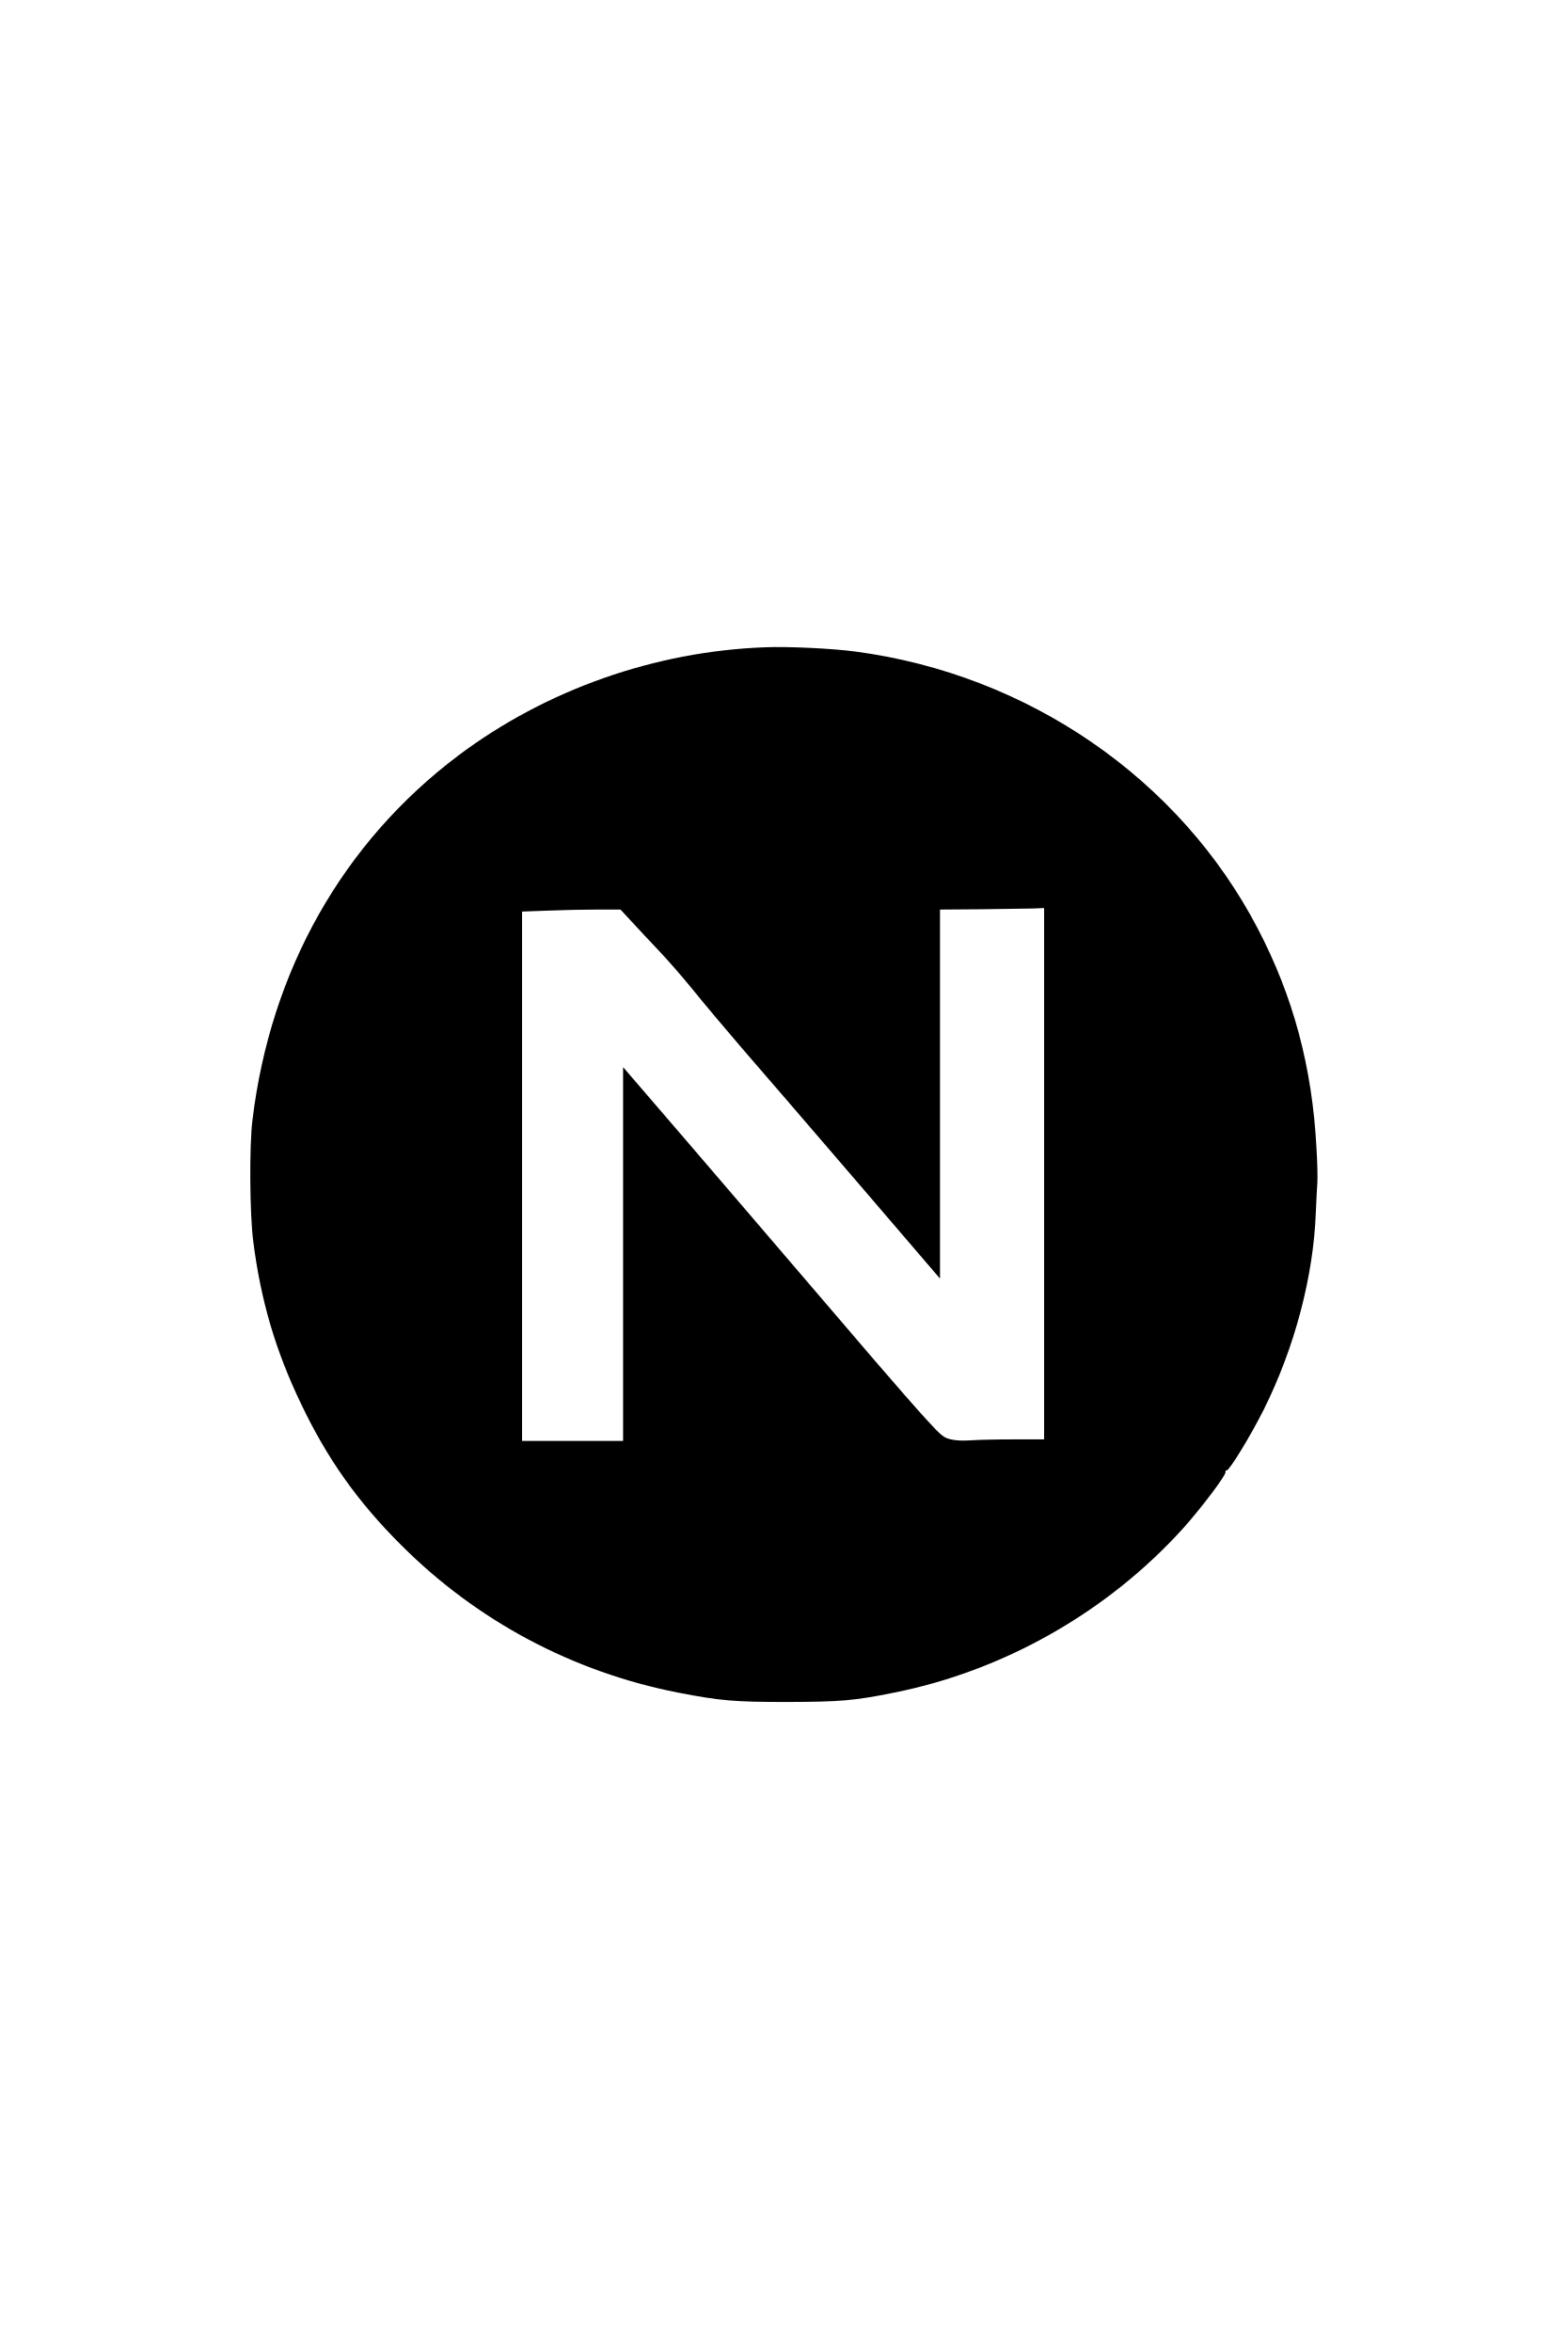
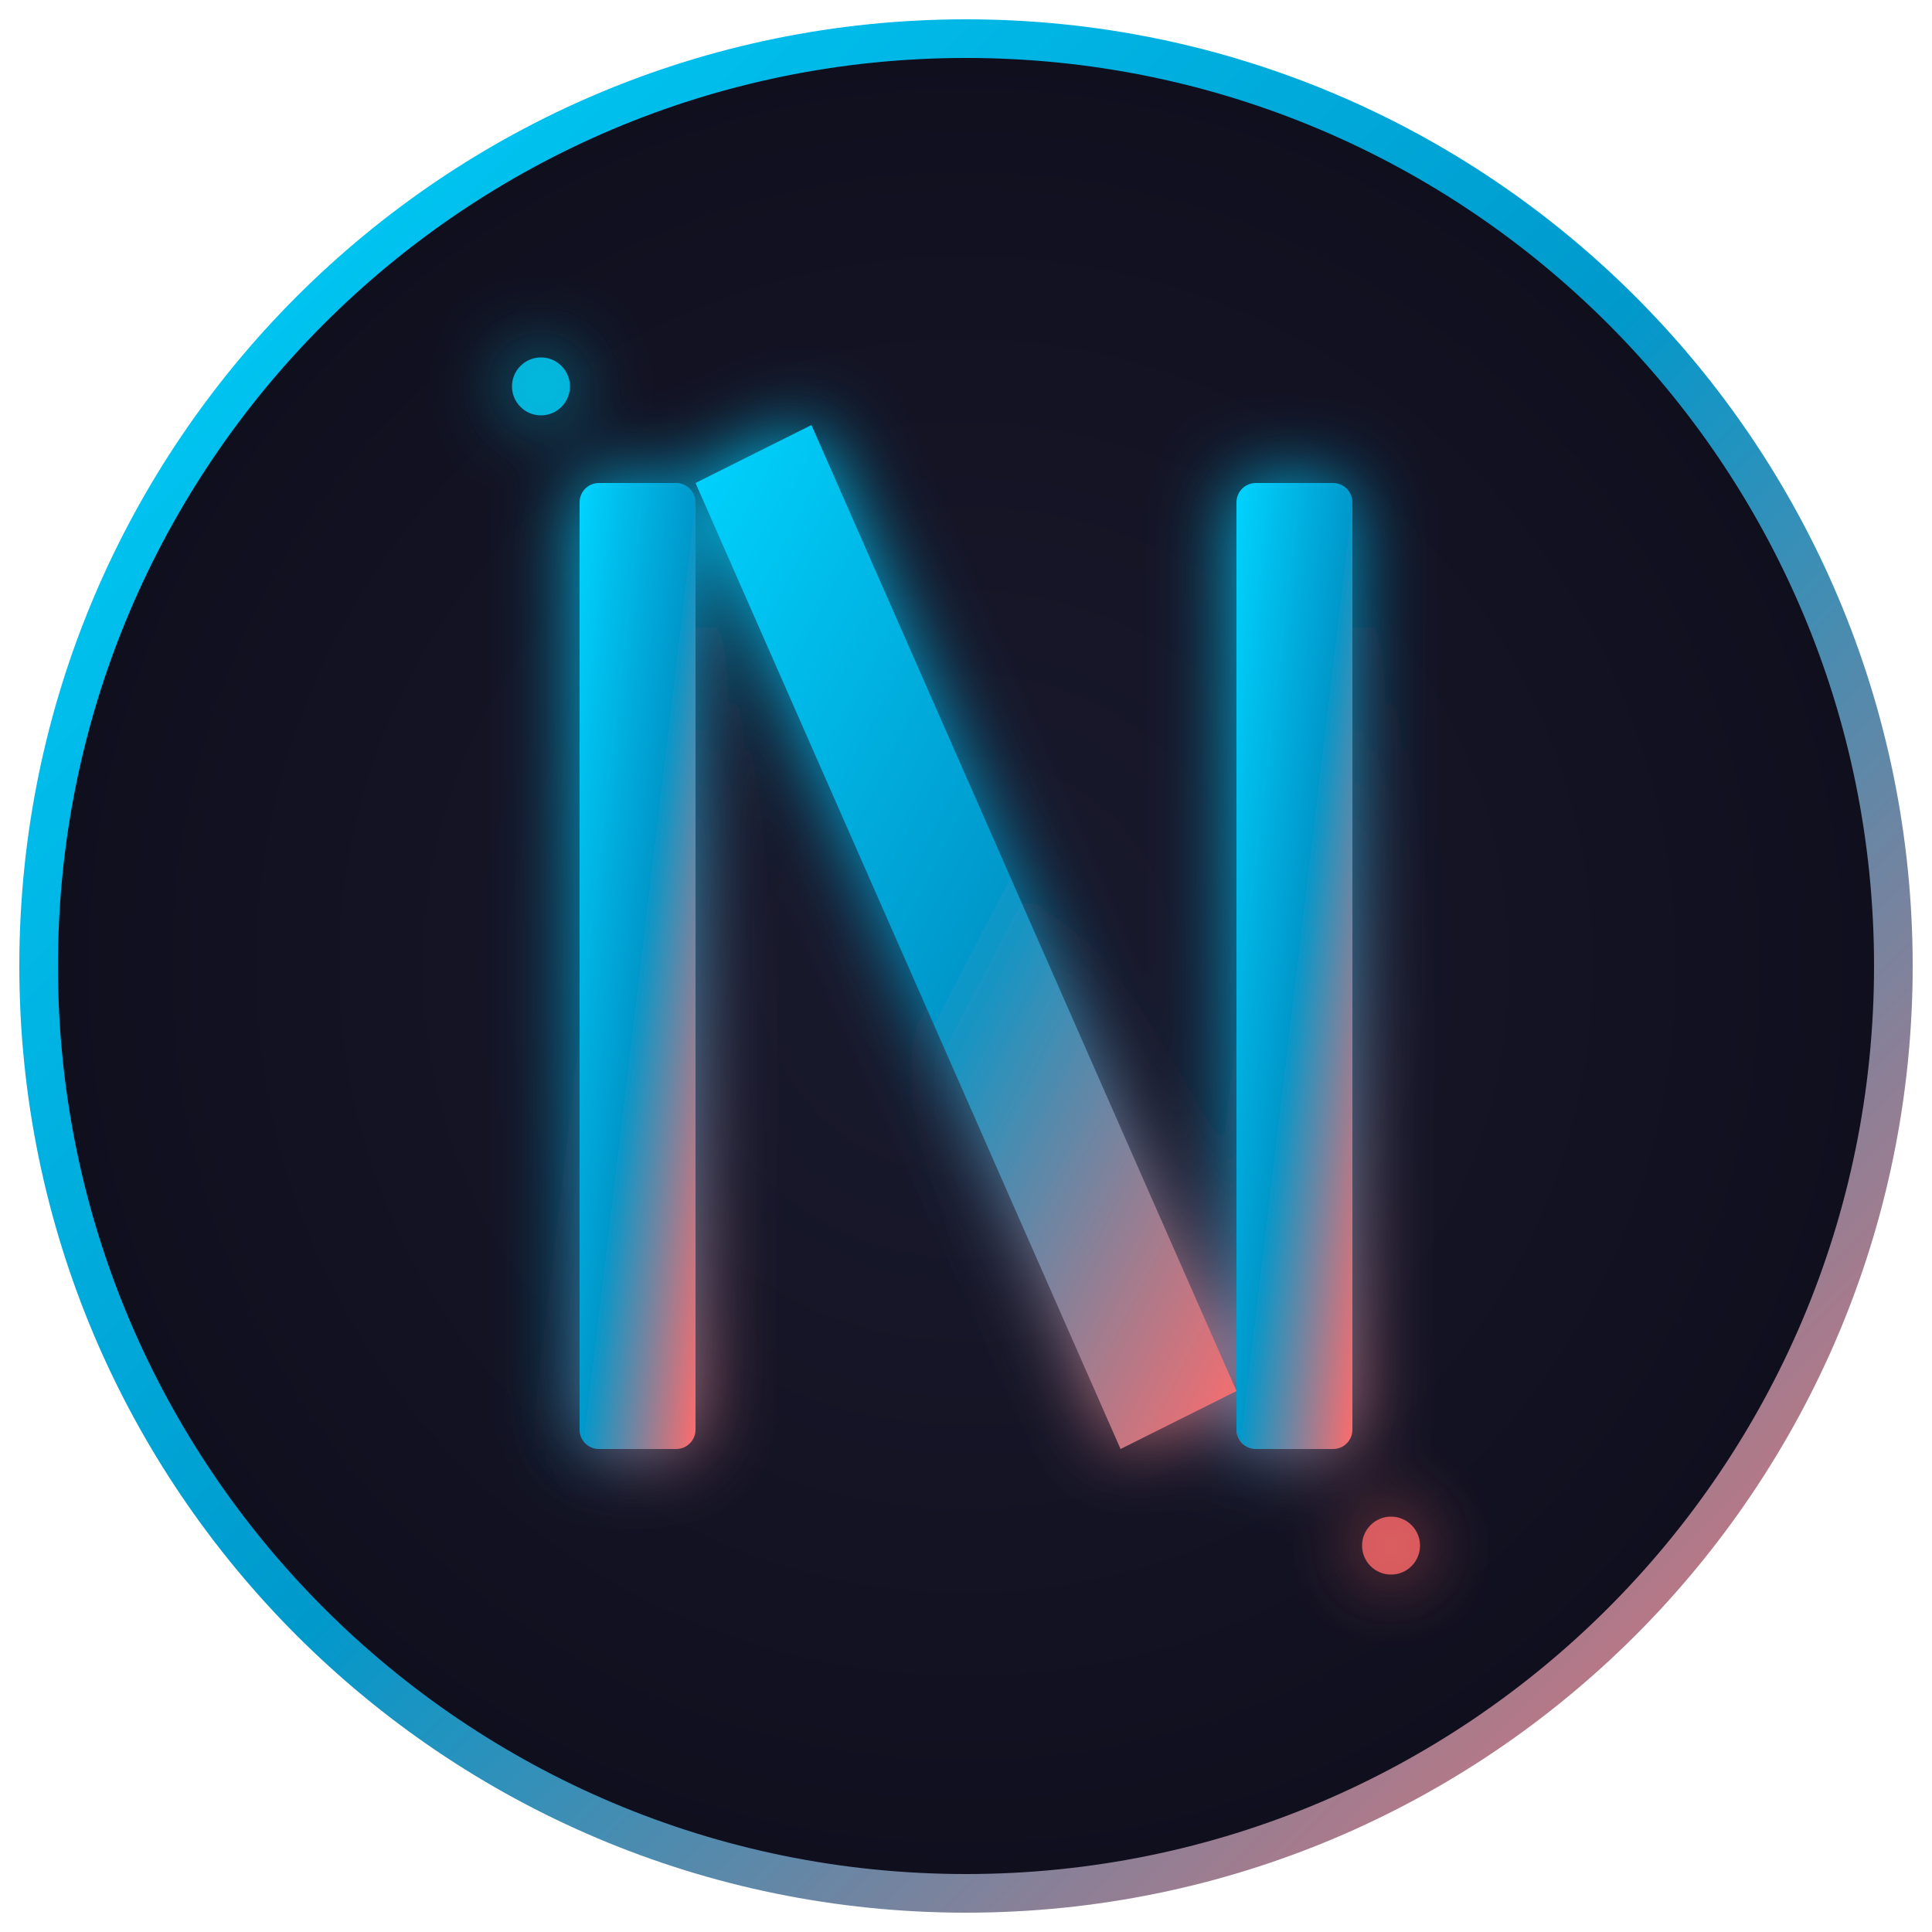
- <svg xmlns="http://www.w3.org/2000/svg" version="1.0" width="1024pt" height="1536pt" viewBox="0 0 1024 1536" preserveAspectRatio="xMidYMid meet">
-   <g transform="translate(0,1536) scale(0.1,-0.1)" fill="#000000" stroke="none">
-     <path d="M5000 11133 c-721 -26 -1433 -277 -2005 -706 -755 -568 -1228 -1404 -1346 -2382 -21 -167 -18 -615 5 -790 49 -388 146 -716 312 -1062 171 -359 370 -640 654 -923 496 -496 1121 -829 1810 -964 275 -53 363 -61 710 -61 347 1 438 8 700 61 718 143 1394 527 1888 1073 116 129 284 351 277 368 -2 7 1 12 7 10 17 -3 158 228 243 398 202 405 325 871 340 1290 3 77 8 165 10 195 2 30 0 131 -6 224 -28 527 -151 987 -383 1431 -510 979 -1501 1661 -2629 1810 -147 20 -439 34 -587 28z m1820 -3438 l0 -1735 -197 0 c-109 0 -235 -3 -279 -6 -52 -4 -101 -2 -133 6 -47 11 -60 21 -159 129 -59 64 -215 242 -347 396 -321 375 -1328 1551 -1499 1748 l-136 158 0 -1221 0 -1220 -330 0 -330 0 0 1728 0 1729 167 6 c91 4 236 7 321 7 l155 0 76 -82 c42 -46 121 -130 176 -188 55 -58 155 -172 222 -255 66 -82 210 -253 319 -380 110 -126 446 -517 747 -867 l547 -638 0 1205 0 1205 273 2 c149 2 302 4 340 5 l67 3 0 -1735z" />
+ <svg xmlns="http://www.w3.org/2000/svg" viewBox="0 0 100 100" width="100" height="100">
+   <defs>
+     <linearGradient id="letterGradient" x1="0%" y1="0%" x2="100%" y2="100%">
+       <stop offset="0%" style="stop-color:#00d4ff;stop-opacity:1" />
+       <stop offset="50%" style="stop-color:#0099cc;stop-opacity:1" />
+       <stop offset="100%" style="stop-color:#ff6b6b;stop-opacity:1" />
+     </linearGradient>
+     <radialGradient id="backgroundGradient" cx="50%" cy="50%" r="70%">
+       <stop offset="0%" style="stop-color:#1a1a2e;stop-opacity:1" />
+       <stop offset="70%" style="stop-color:#0f0f1e;stop-opacity:1" />
+       <stop offset="100%" style="stop-color:#000000;stop-opacity:1" />
+     </radialGradient>
+     <filter id="glow">
+       <feGaussianBlur stdDeviation="2" result="coloredBlur" />
+       <feMerge>
+         <feMergeNode in="coloredBlur" />
+         <feMergeNode in="SourceGraphic" />
+       </feMerge>
+     </filter>
+   </defs>
+   <circle cx="50" cy="50" r="48" fill="url(#backgroundGradient)" stroke="url(#letterGradient)" stroke-width="2" />
+   <g transform="translate(50, 50)" filter="url(#glow)">
+     <rect x="-20" y="-25" width="6" height="50" fill="url(#letterGradient)" rx="1" />
+     <path d="M -14 -25 L 8 25 L 14 22 L -8 -28 Z" fill="url(#letterGradient)" />
+     <rect x="14" y="-25" width="6" height="50" fill="url(#letterGradient)" rx="1" />
+     <circle cx="-22" cy="-30" r="1.5" fill="#00d4ff" opacity="0.8">
+       <animate attributeName="opacity" values="0.3;1;0.3" dur="2s" repeatCount="indefinite" />
+     </circle>
+     <circle cx="22" cy="30" r="1.5" fill="#ff6b6b" opacity="0.8">
+       <animate attributeName="opacity" values="1;0.3;1" dur="2s" repeatCount="indefinite" />
+     </circle>
  </g>
</svg>
